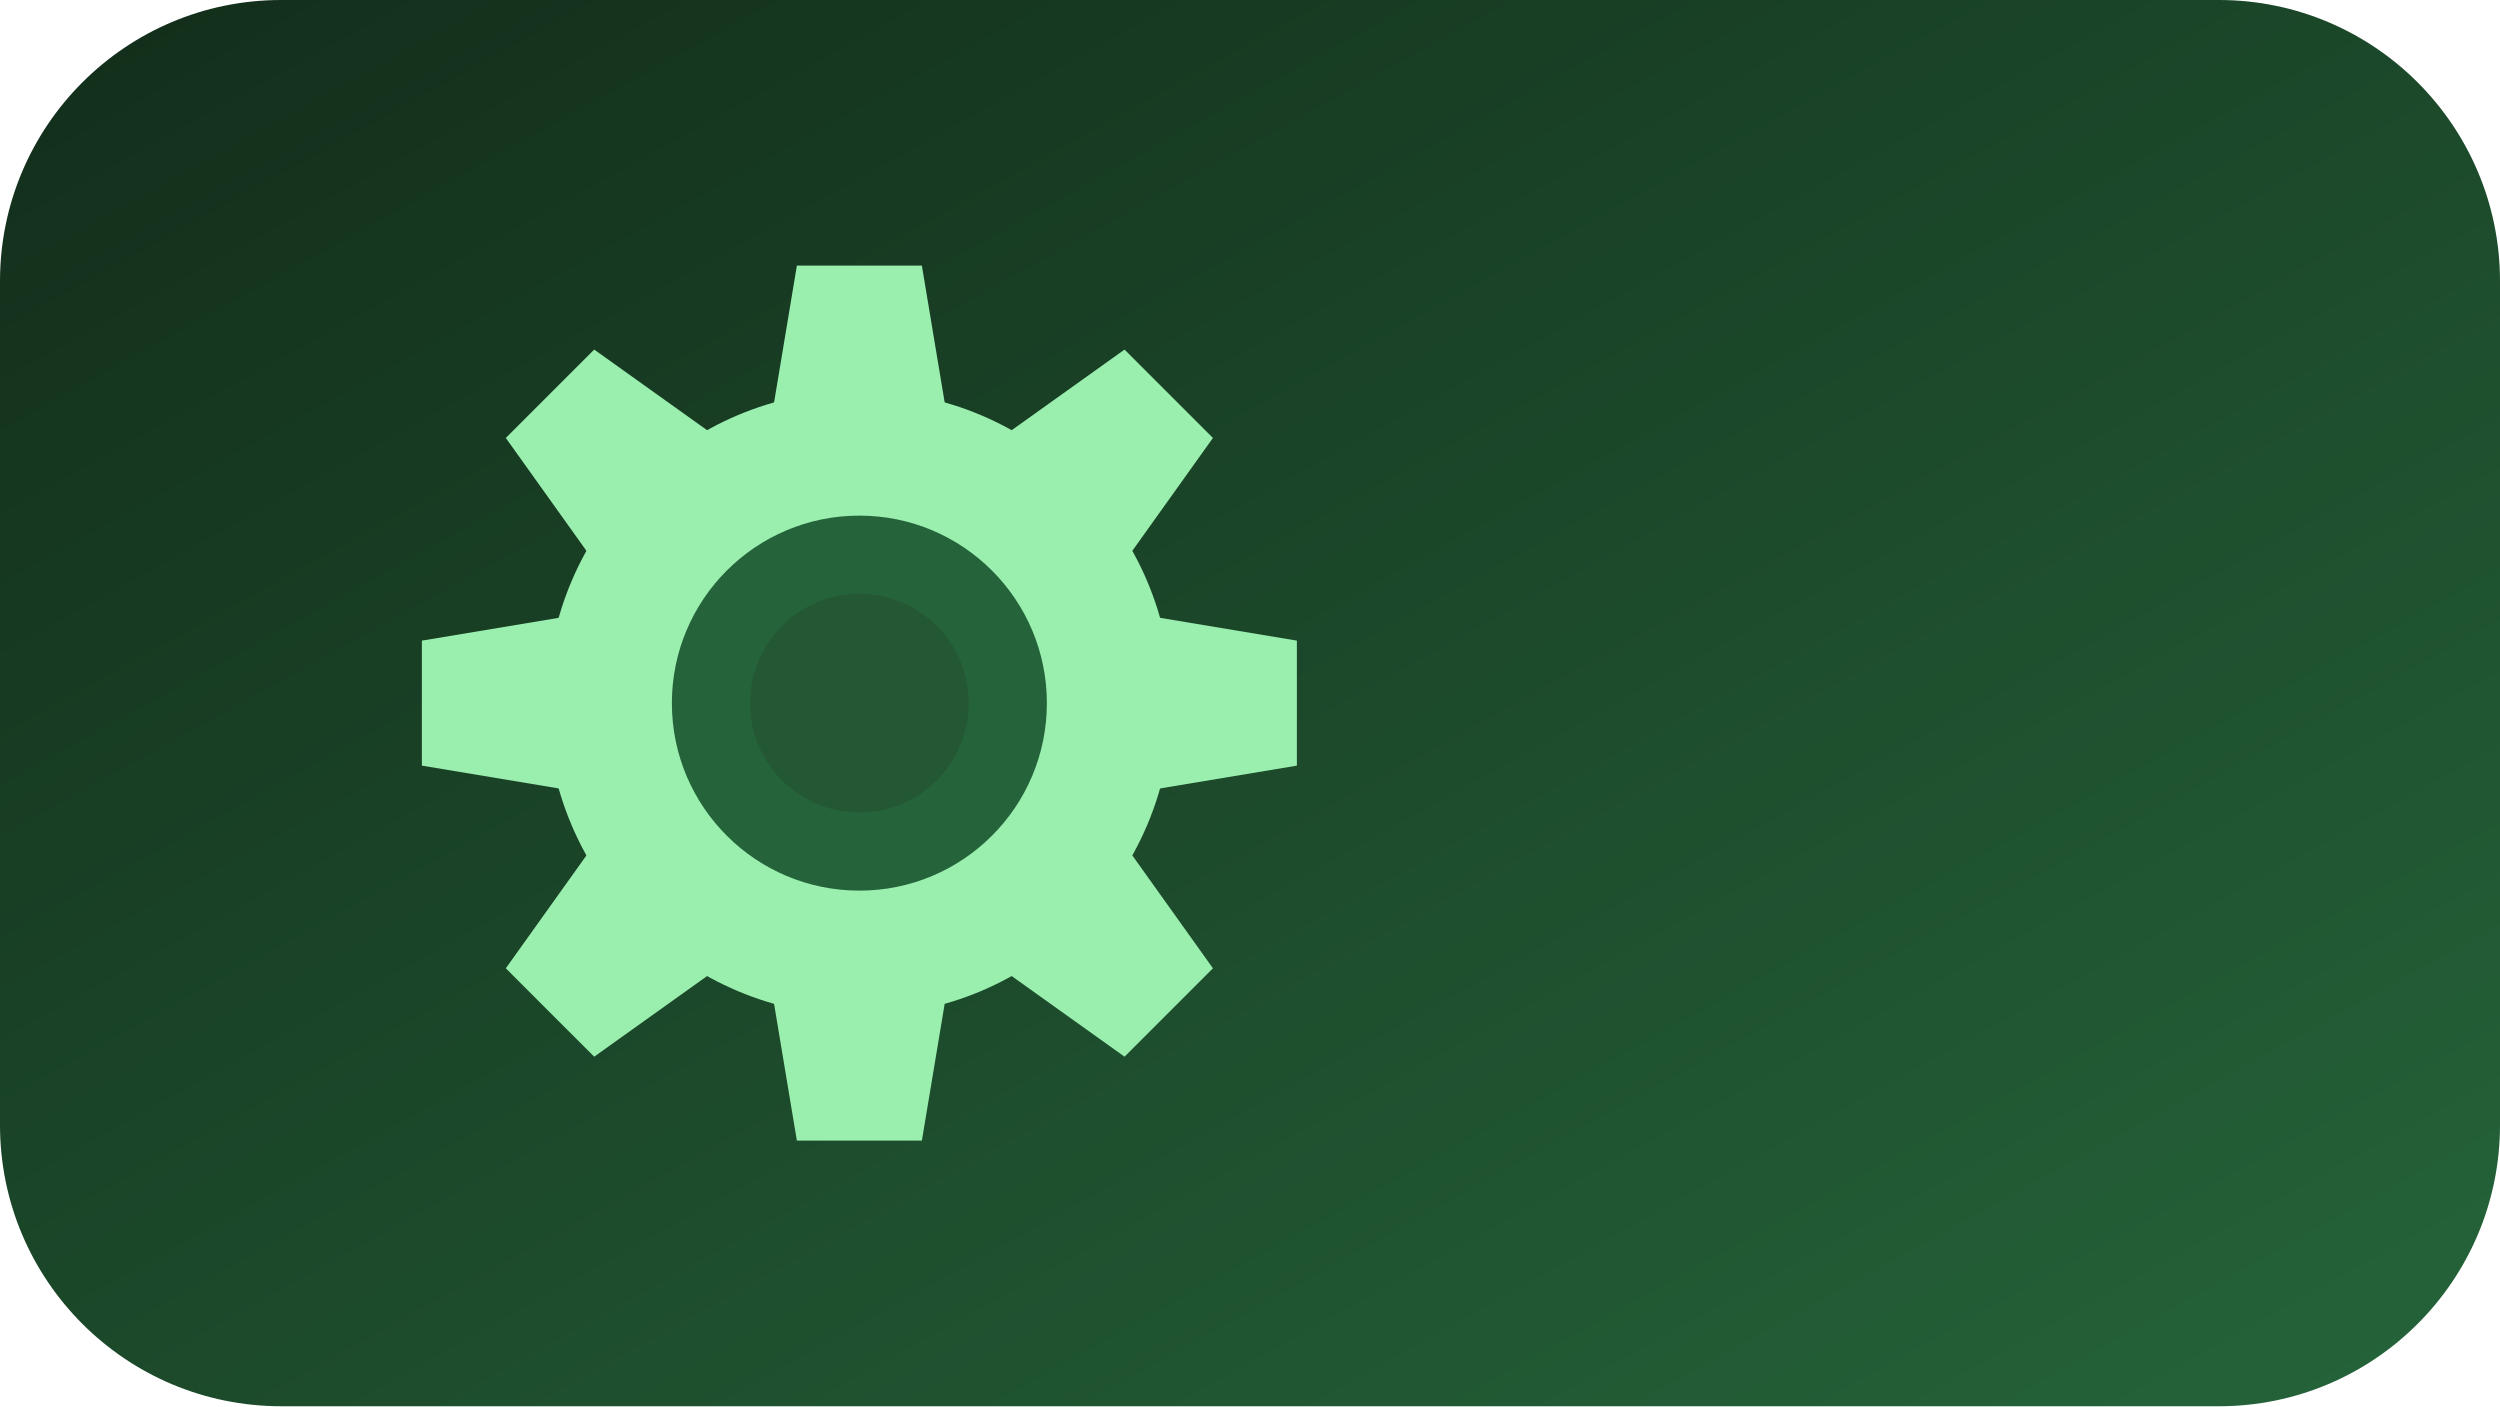
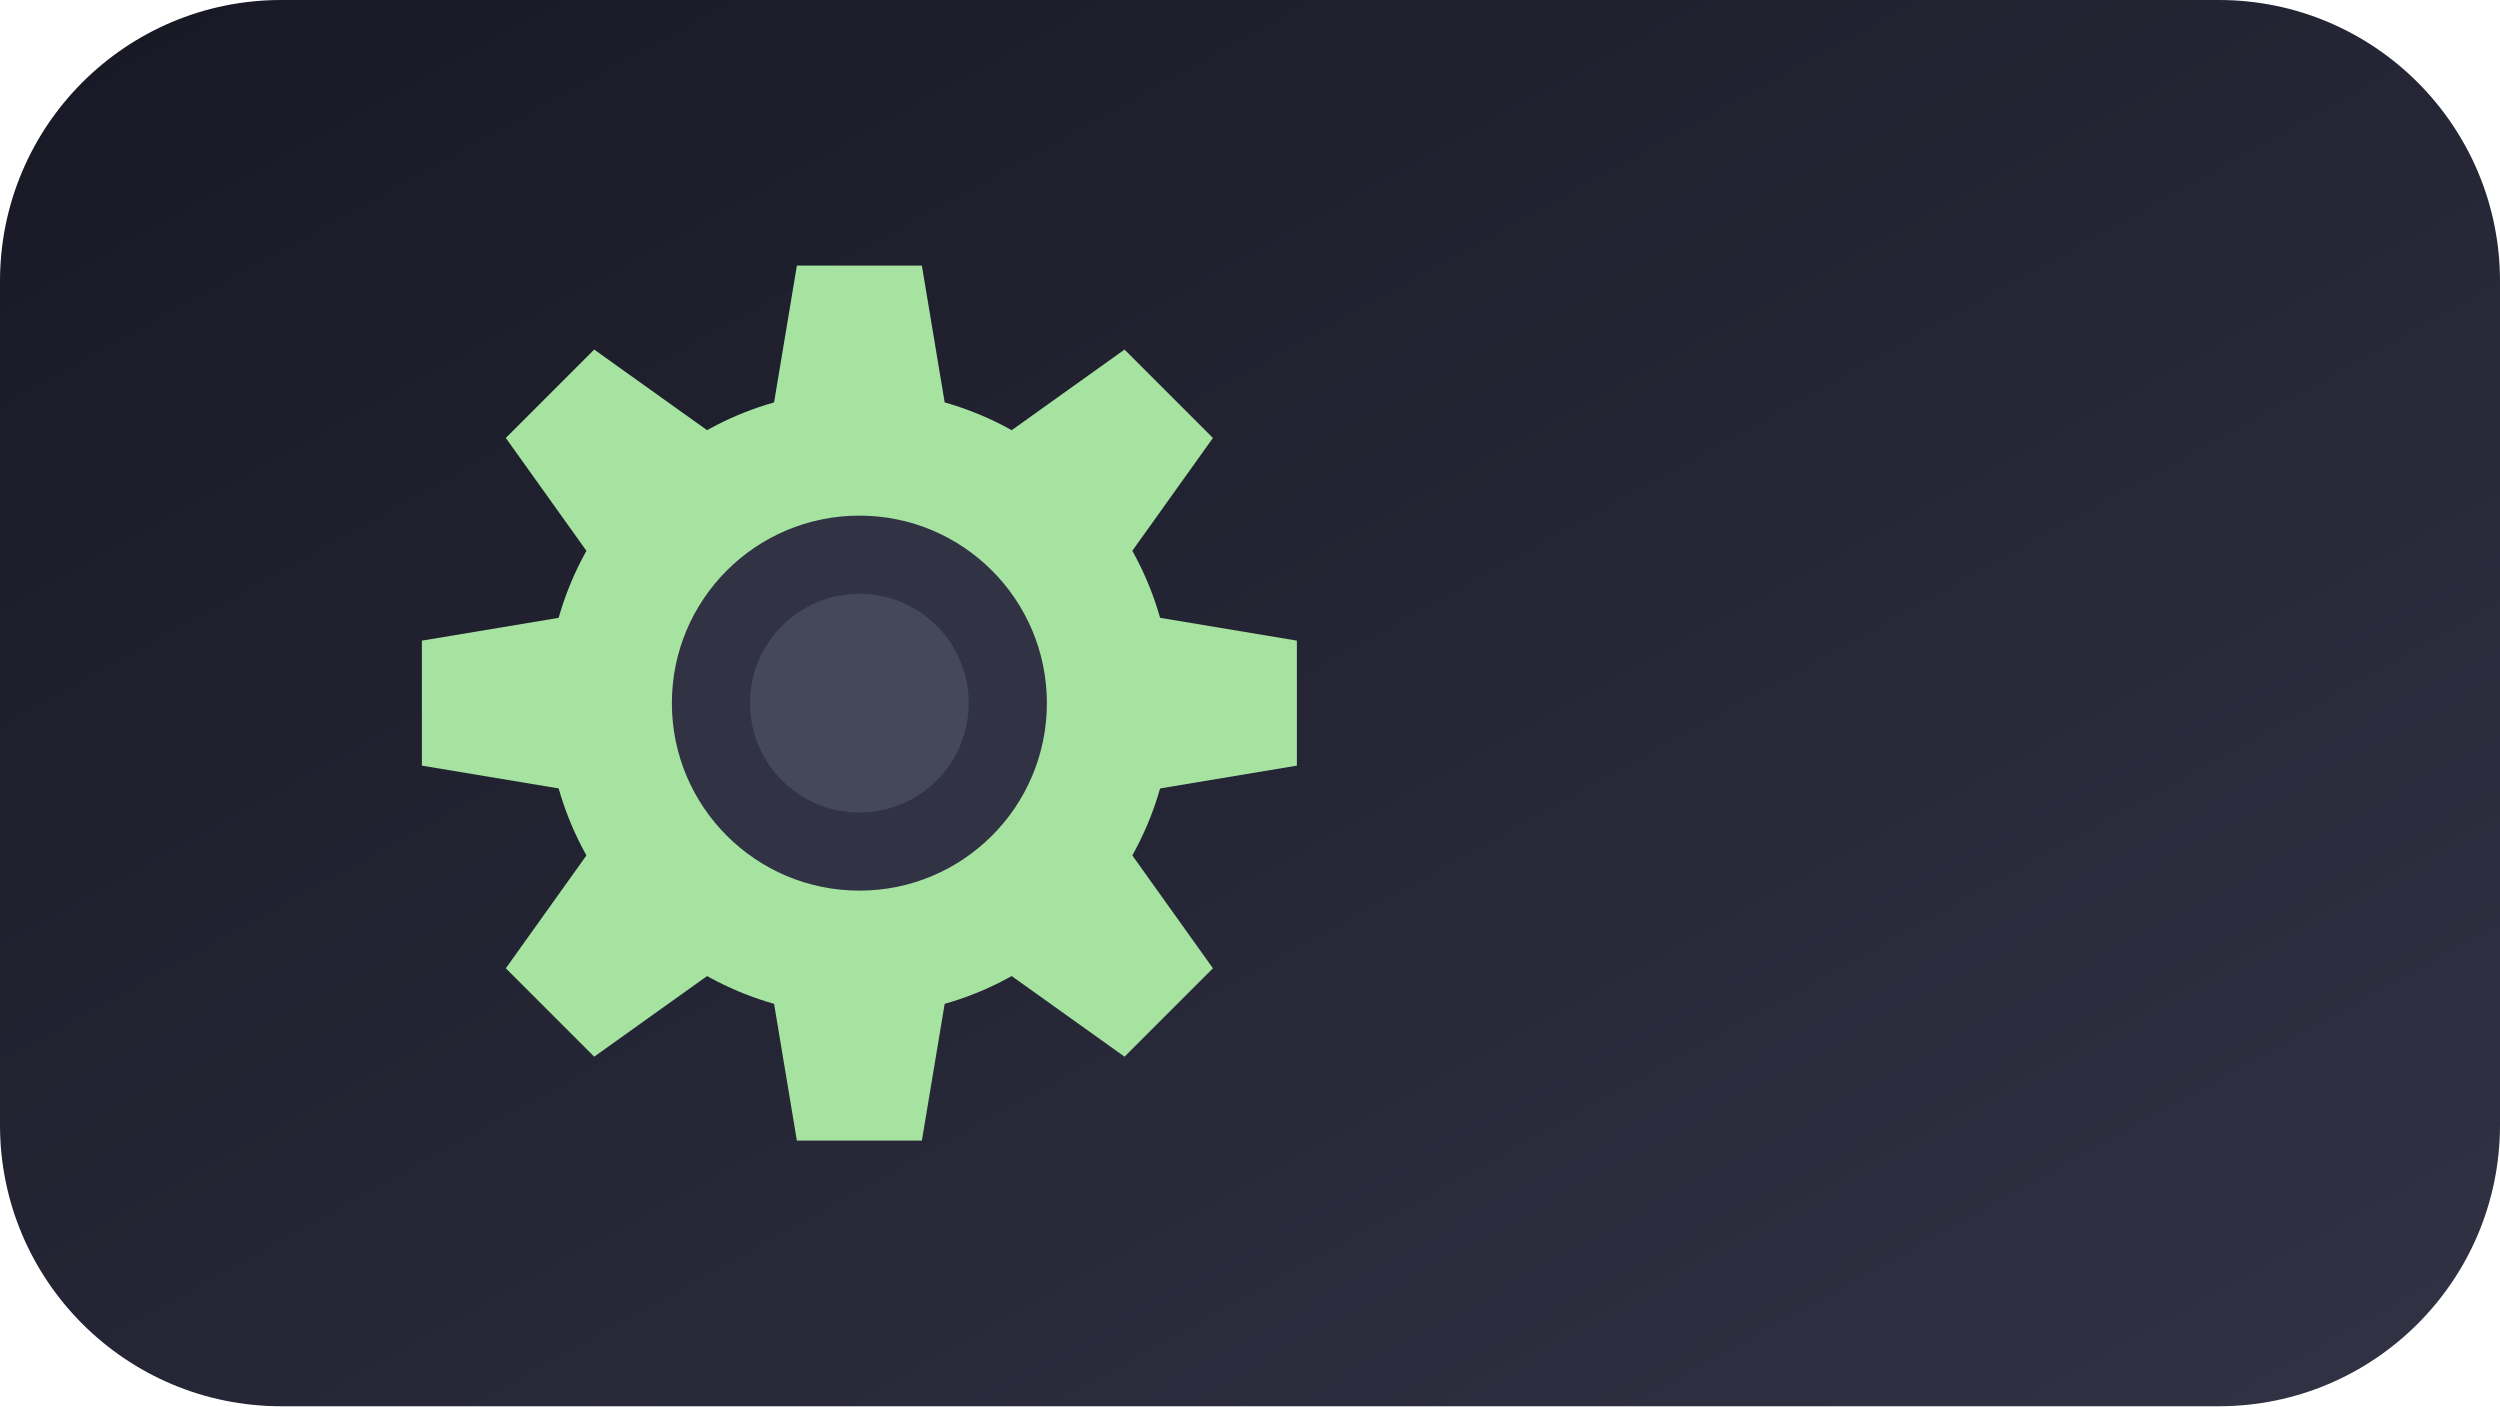
<svg xmlns="http://www.w3.org/2000/svg" viewBox="0 0 160 90" role="img" aria-labelledby="title">
  <defs>
    <linearGradient id="bg" x1="0" y1="0" x2="1" y2="1">
-       <stop offset="0%" stop-color="#122d1a" />
-       <stop offset="100%" stop-color="#25643a" />
+       <stop offset="0%" stop-color="#181825" />
+       <stop offset="100%" stop-color="#313244" />
    </linearGradient>
  </defs>
  <rect width="160" height="90" rx="18" fill="url(#bg)" />
  <g transform="translate(55 45)">
-     <g fill="#9aefaf">
+     <g fill="#a6e3a1">
      <polygon points="-4,-28 4,-28 5.5,-19 -5.5,-19" />
      <polygon points="-4,-28 4,-28 5.5,-19 -5.5,-19" transform="rotate(45)" />
      <polygon points="-4,-28 4,-28 5.5,-19 -5.5,-19" transform="rotate(90)" />
      <polygon points="-4,-28 4,-28 5.5,-19 -5.5,-19" transform="rotate(135)" />
      <polygon points="-4,-28 4,-28 5.5,-19 -5.5,-19" transform="rotate(180)" />
      <polygon points="-4,-28 4,-28 5.5,-19 -5.5,-19" transform="rotate(225)" />
      <polygon points="-4,-28 4,-28 5.5,-19 -5.5,-19" transform="rotate(270)" />
      <polygon points="-4,-28 4,-28 5.5,-19 -5.5,-19" transform="rotate(315)" />
    </g>
-     <circle r="20" fill="#9aefaf" />
-     <circle r="12" fill="#25643a" />
-     <circle r="7" fill="#245734" />
+     <circle r="20" fill="#a6e3a1" />
+     <circle r="12" fill="#313244" />
+     <circle r="7" fill="#45475a" />
  </g>
</svg>
